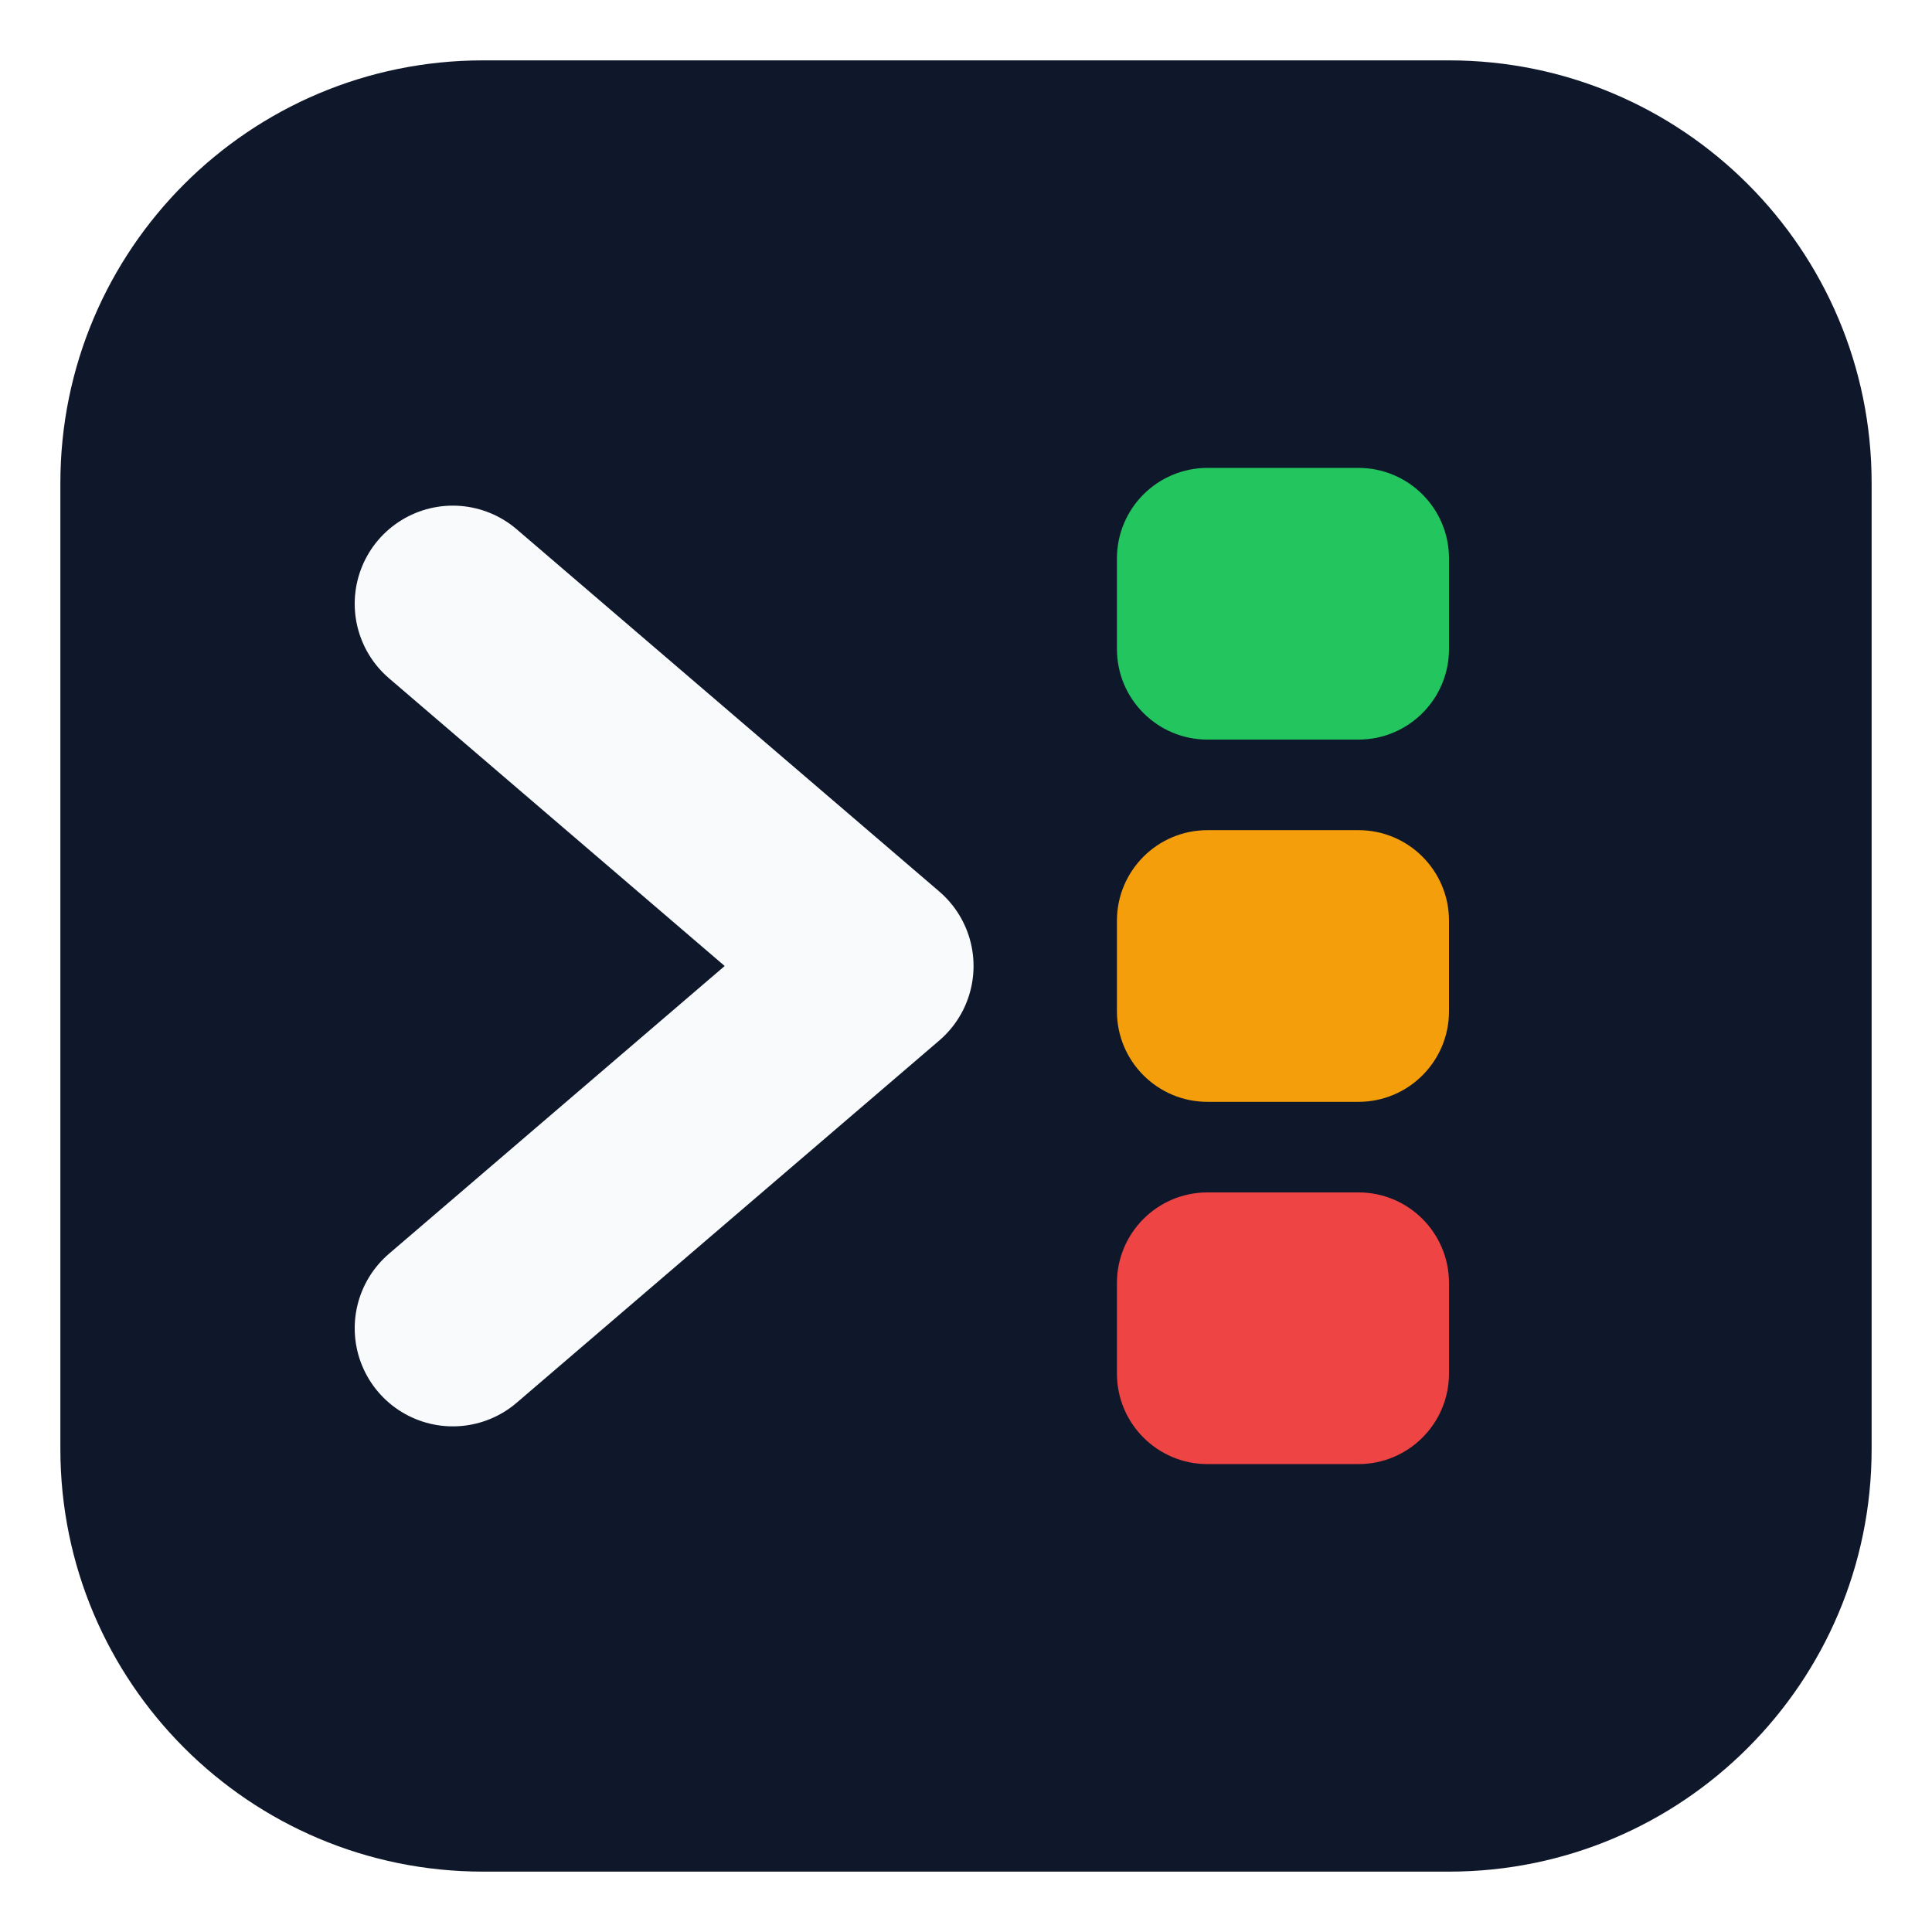
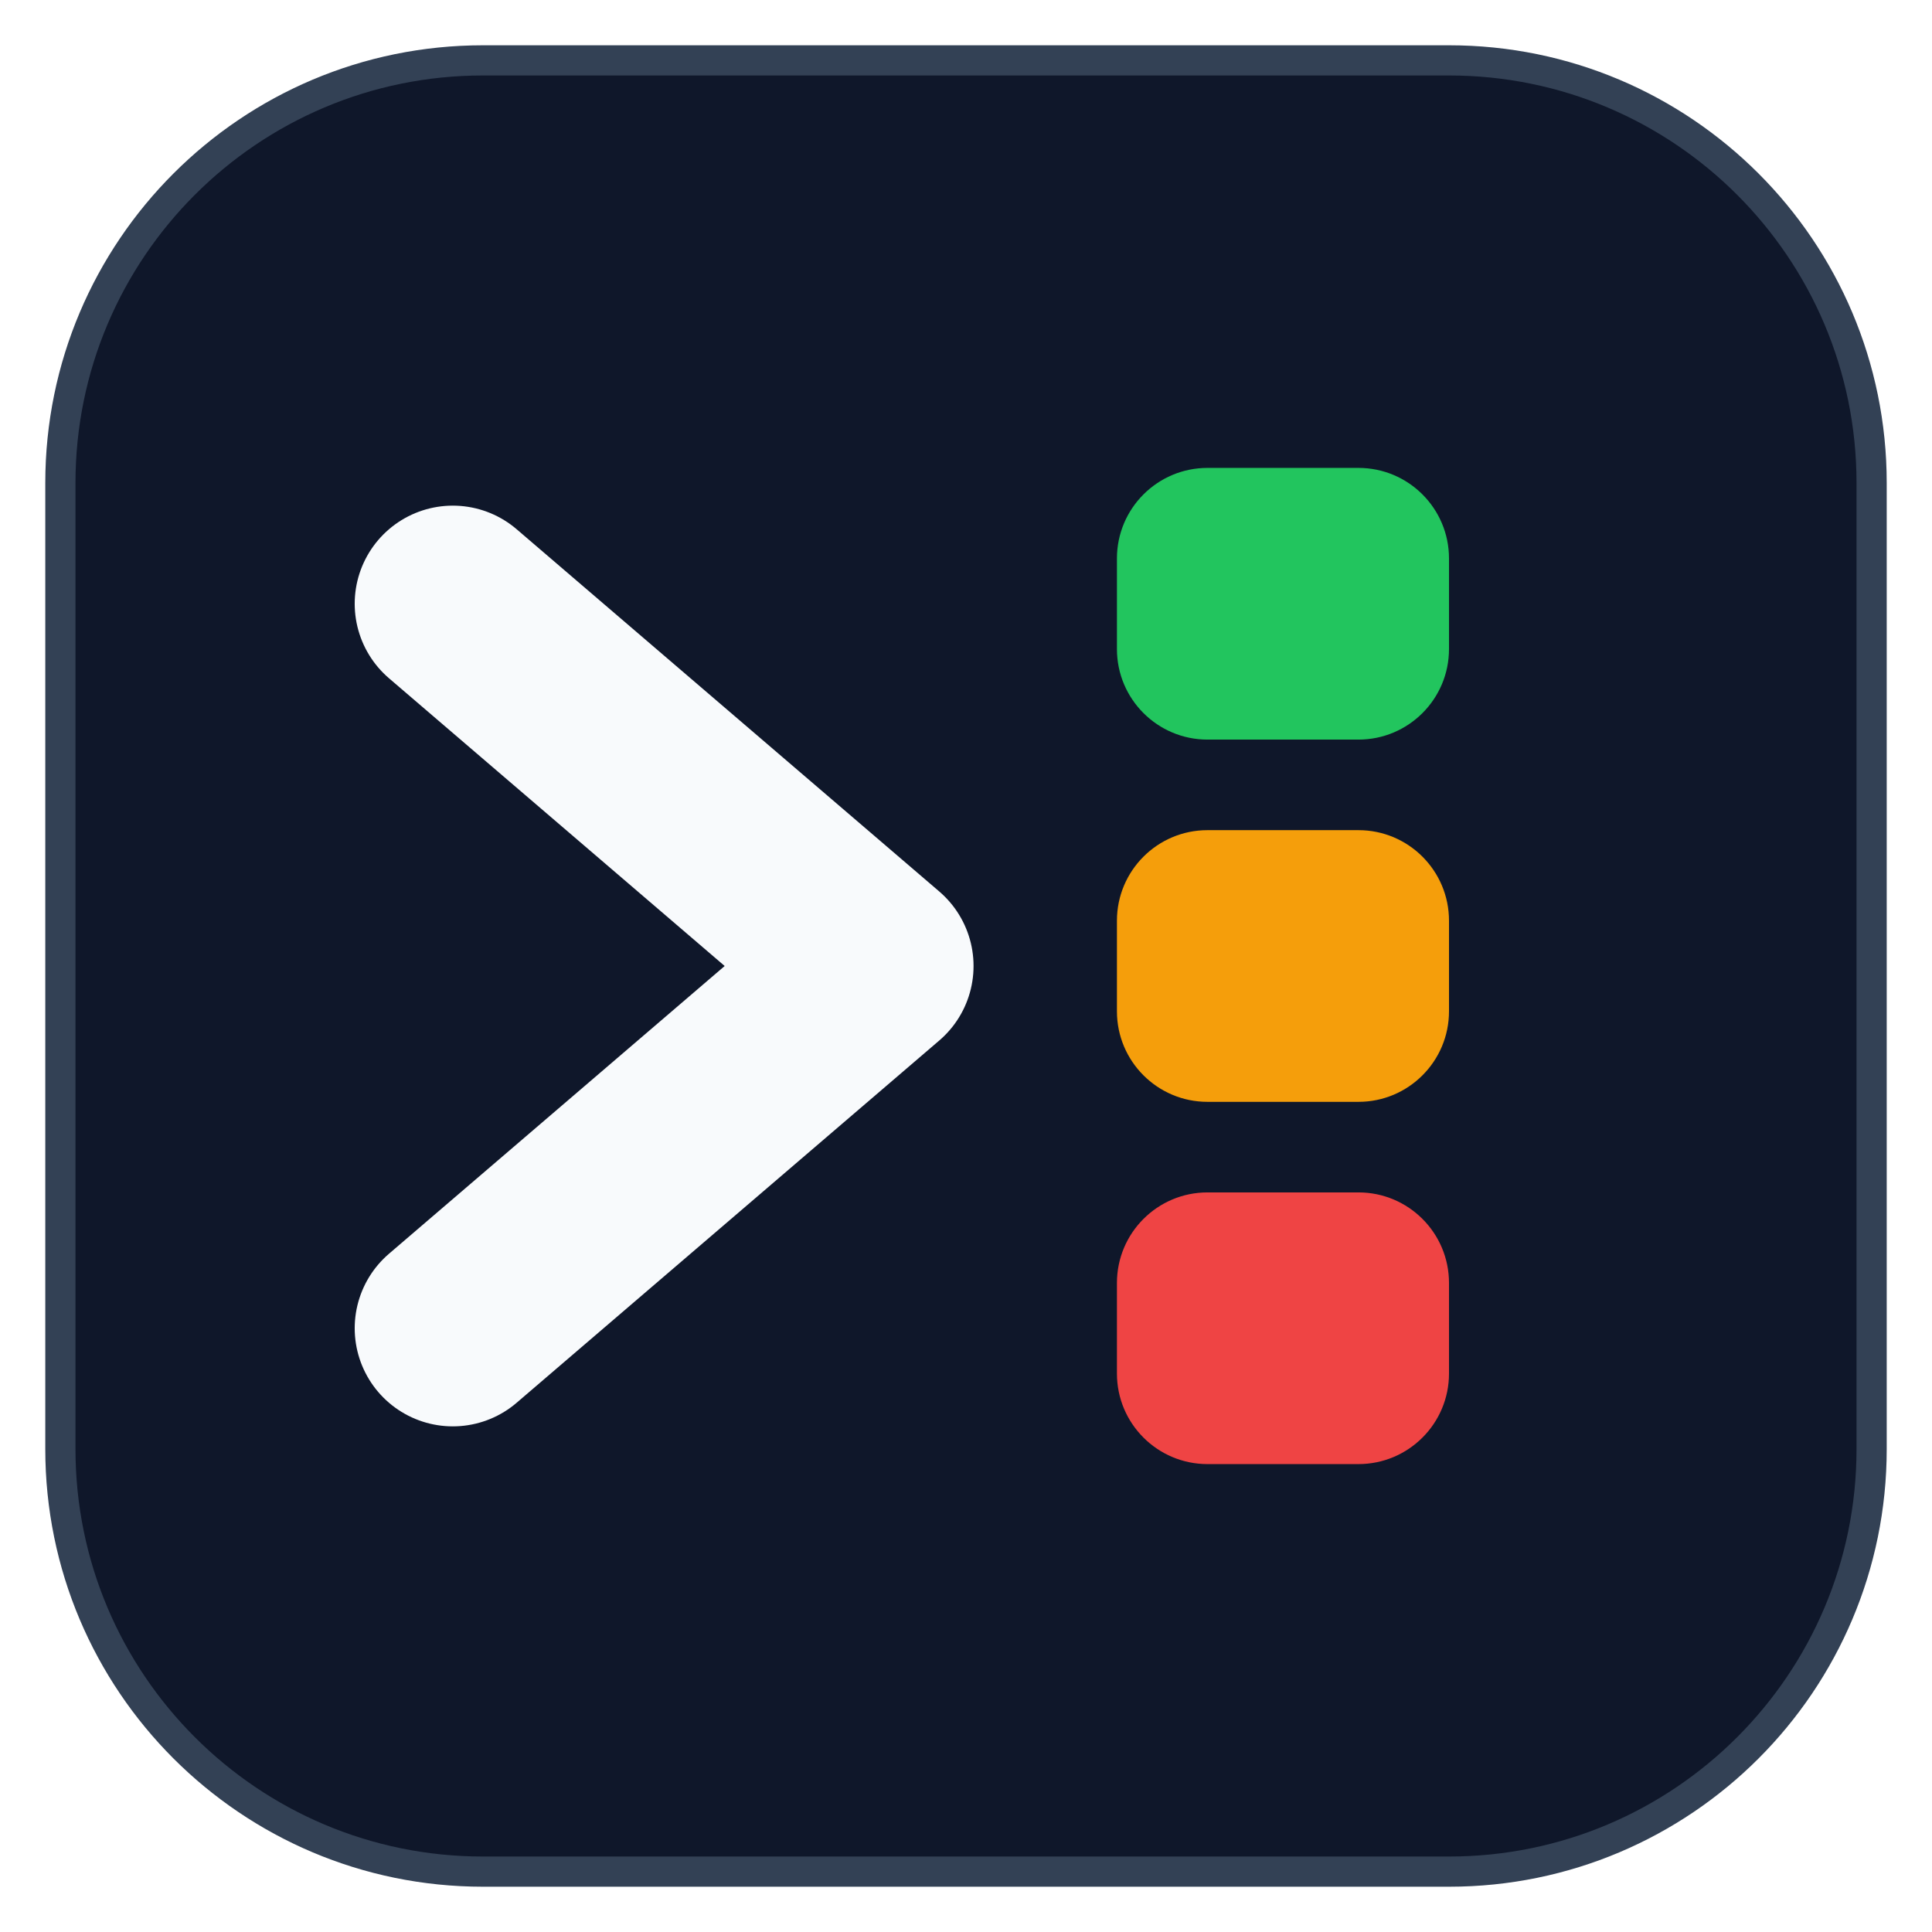
<svg xmlns="http://www.w3.org/2000/svg" viewBox="0 0 128 128" role="img" aria-label="Reflex">
-   <style>@media (prefers-color-scheme: dark) { .tile { stroke: #334155; stroke-width: 2; } }</style>
-   <rect class="tile" x="4" y="4" width="120" height="120" rx="28" fill="#0F172A" />
+   <rect x="4" y="4" width="120" height="120" rx="28" fill="#0F172A" stroke="#334155" stroke-width="2" />
  <path d="M30 40 L58 64 L30 88" fill="none" stroke="#F8FAFC" stroke-width="13" stroke-linecap="round" stroke-linejoin="round" />
  <rect x="74" y="31" width="22" height="18" rx="6" fill="#22C55E" />
  <rect x="74" y="55" width="22" height="18" rx="6" fill="#F59E0B" />
  <rect x="74" y="79" width="22" height="18" rx="6" fill="#EF4444" />
</svg>
